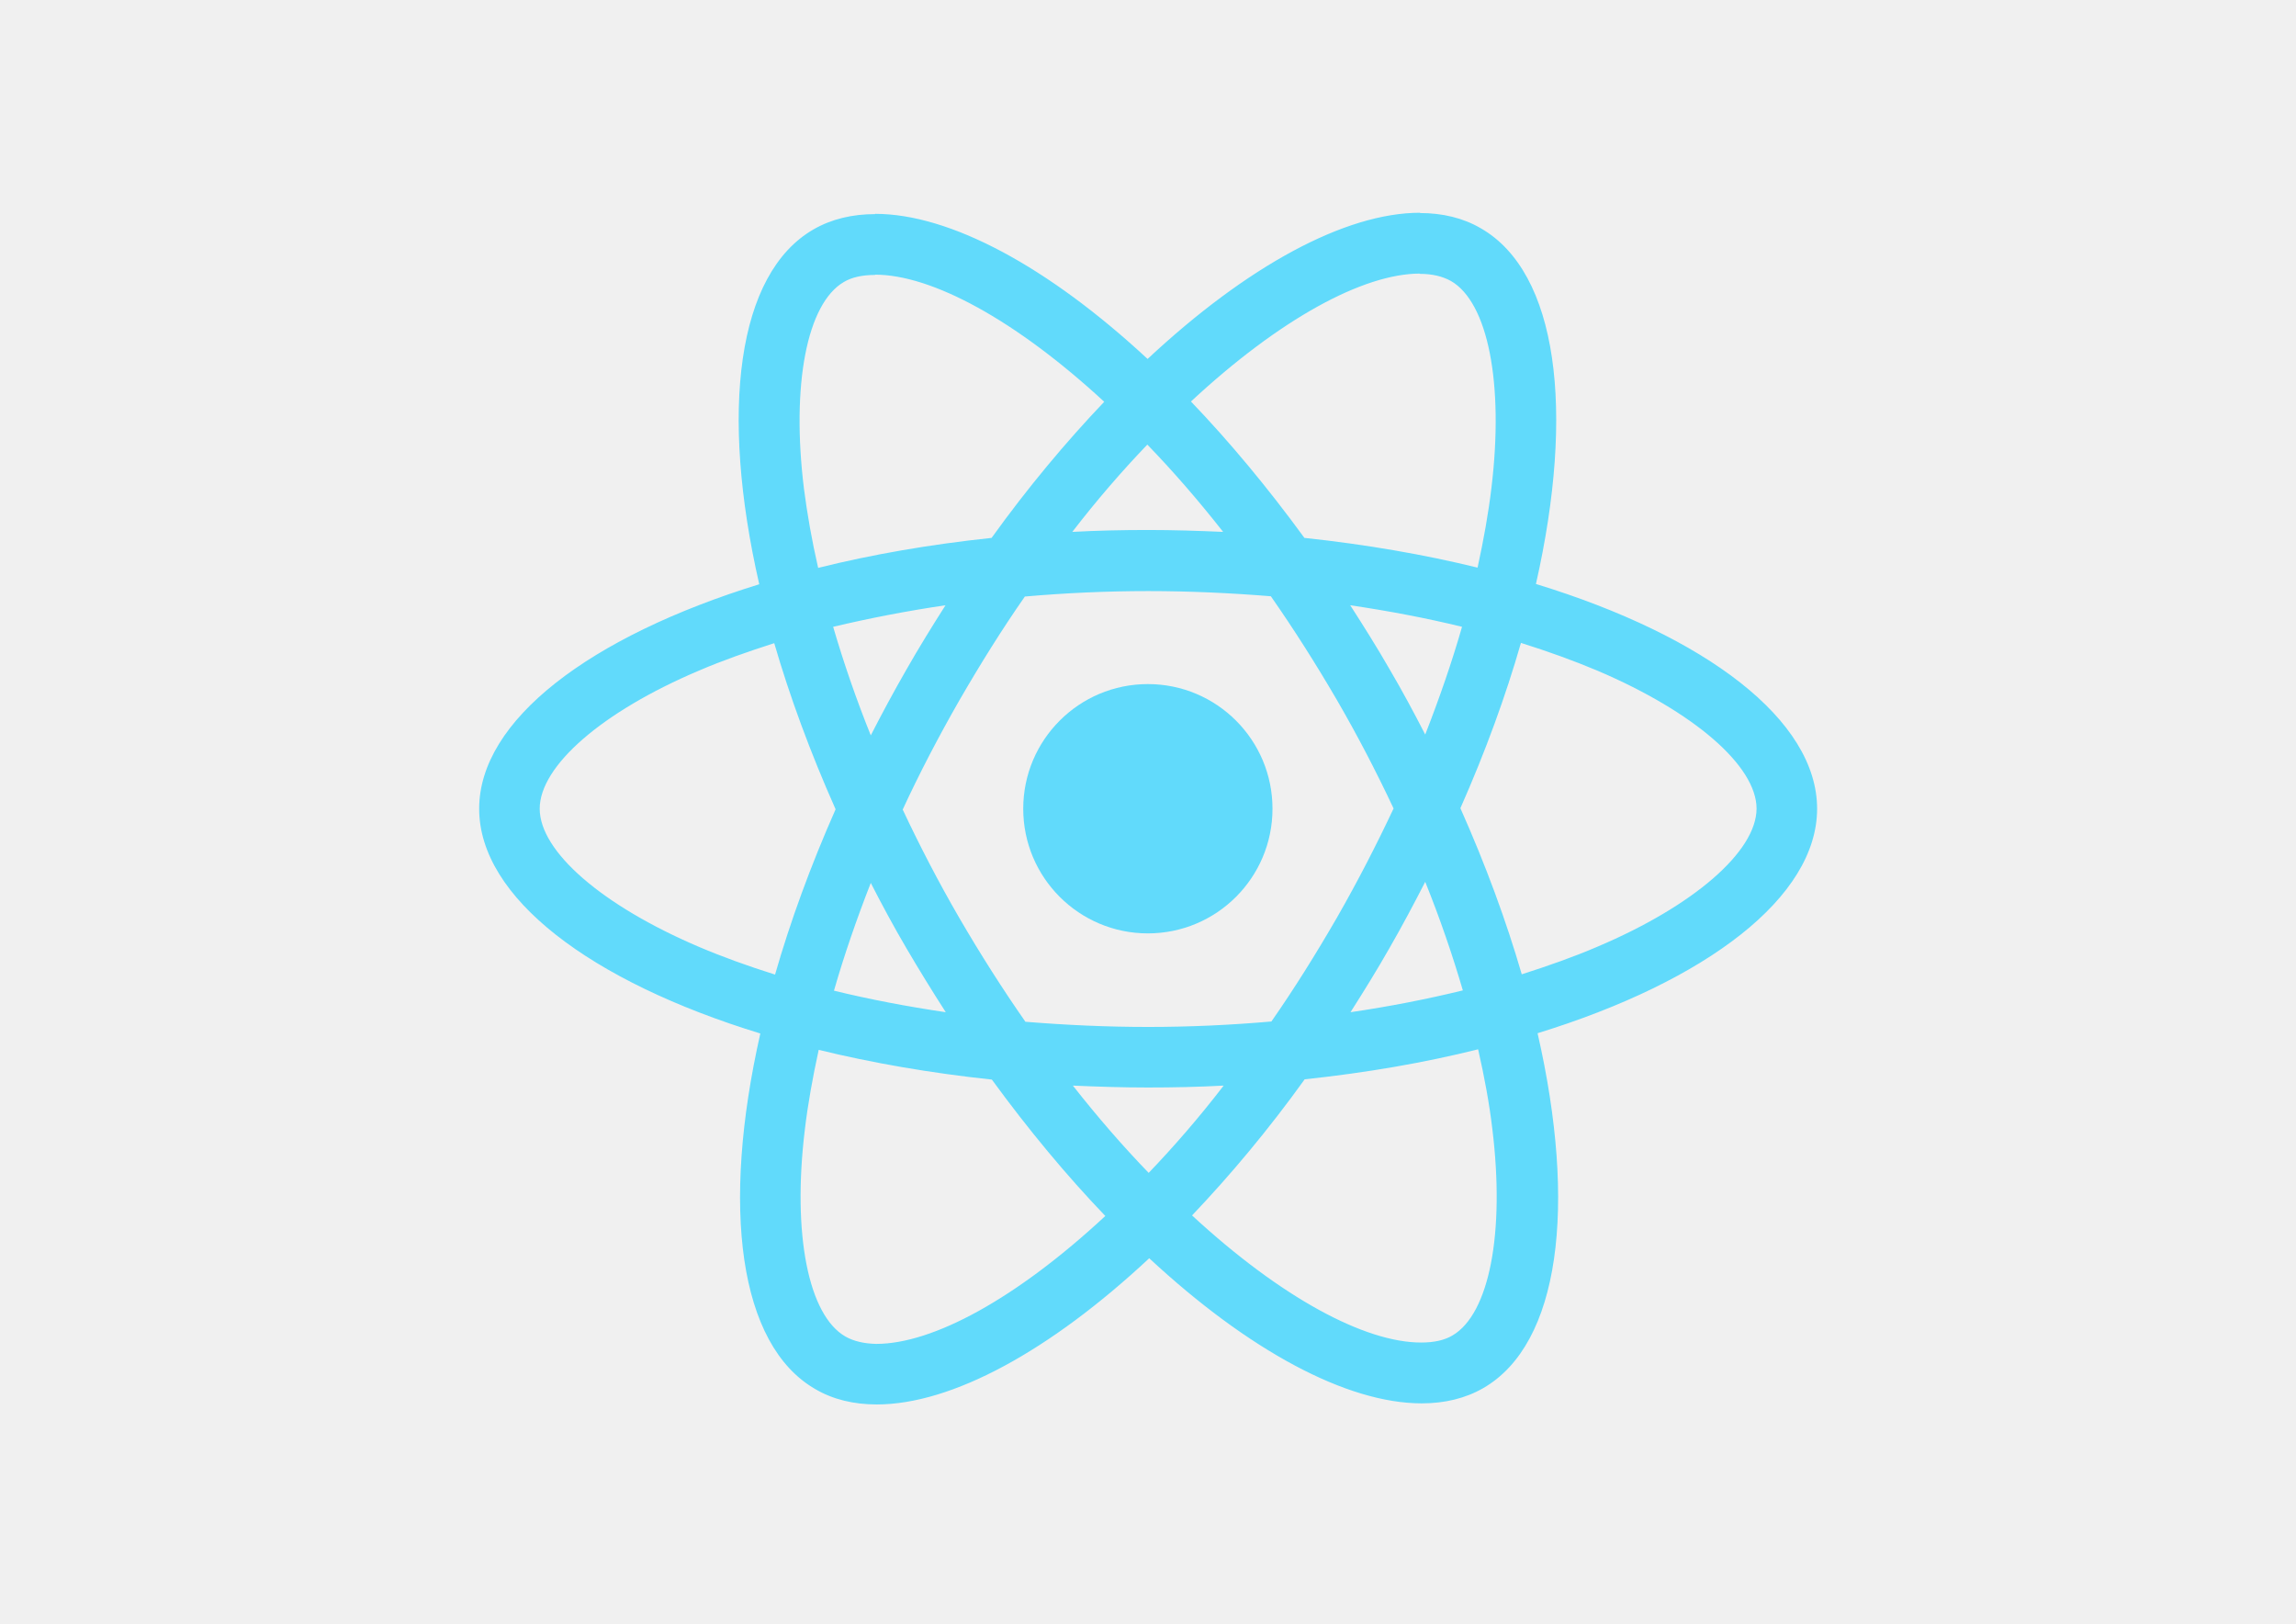
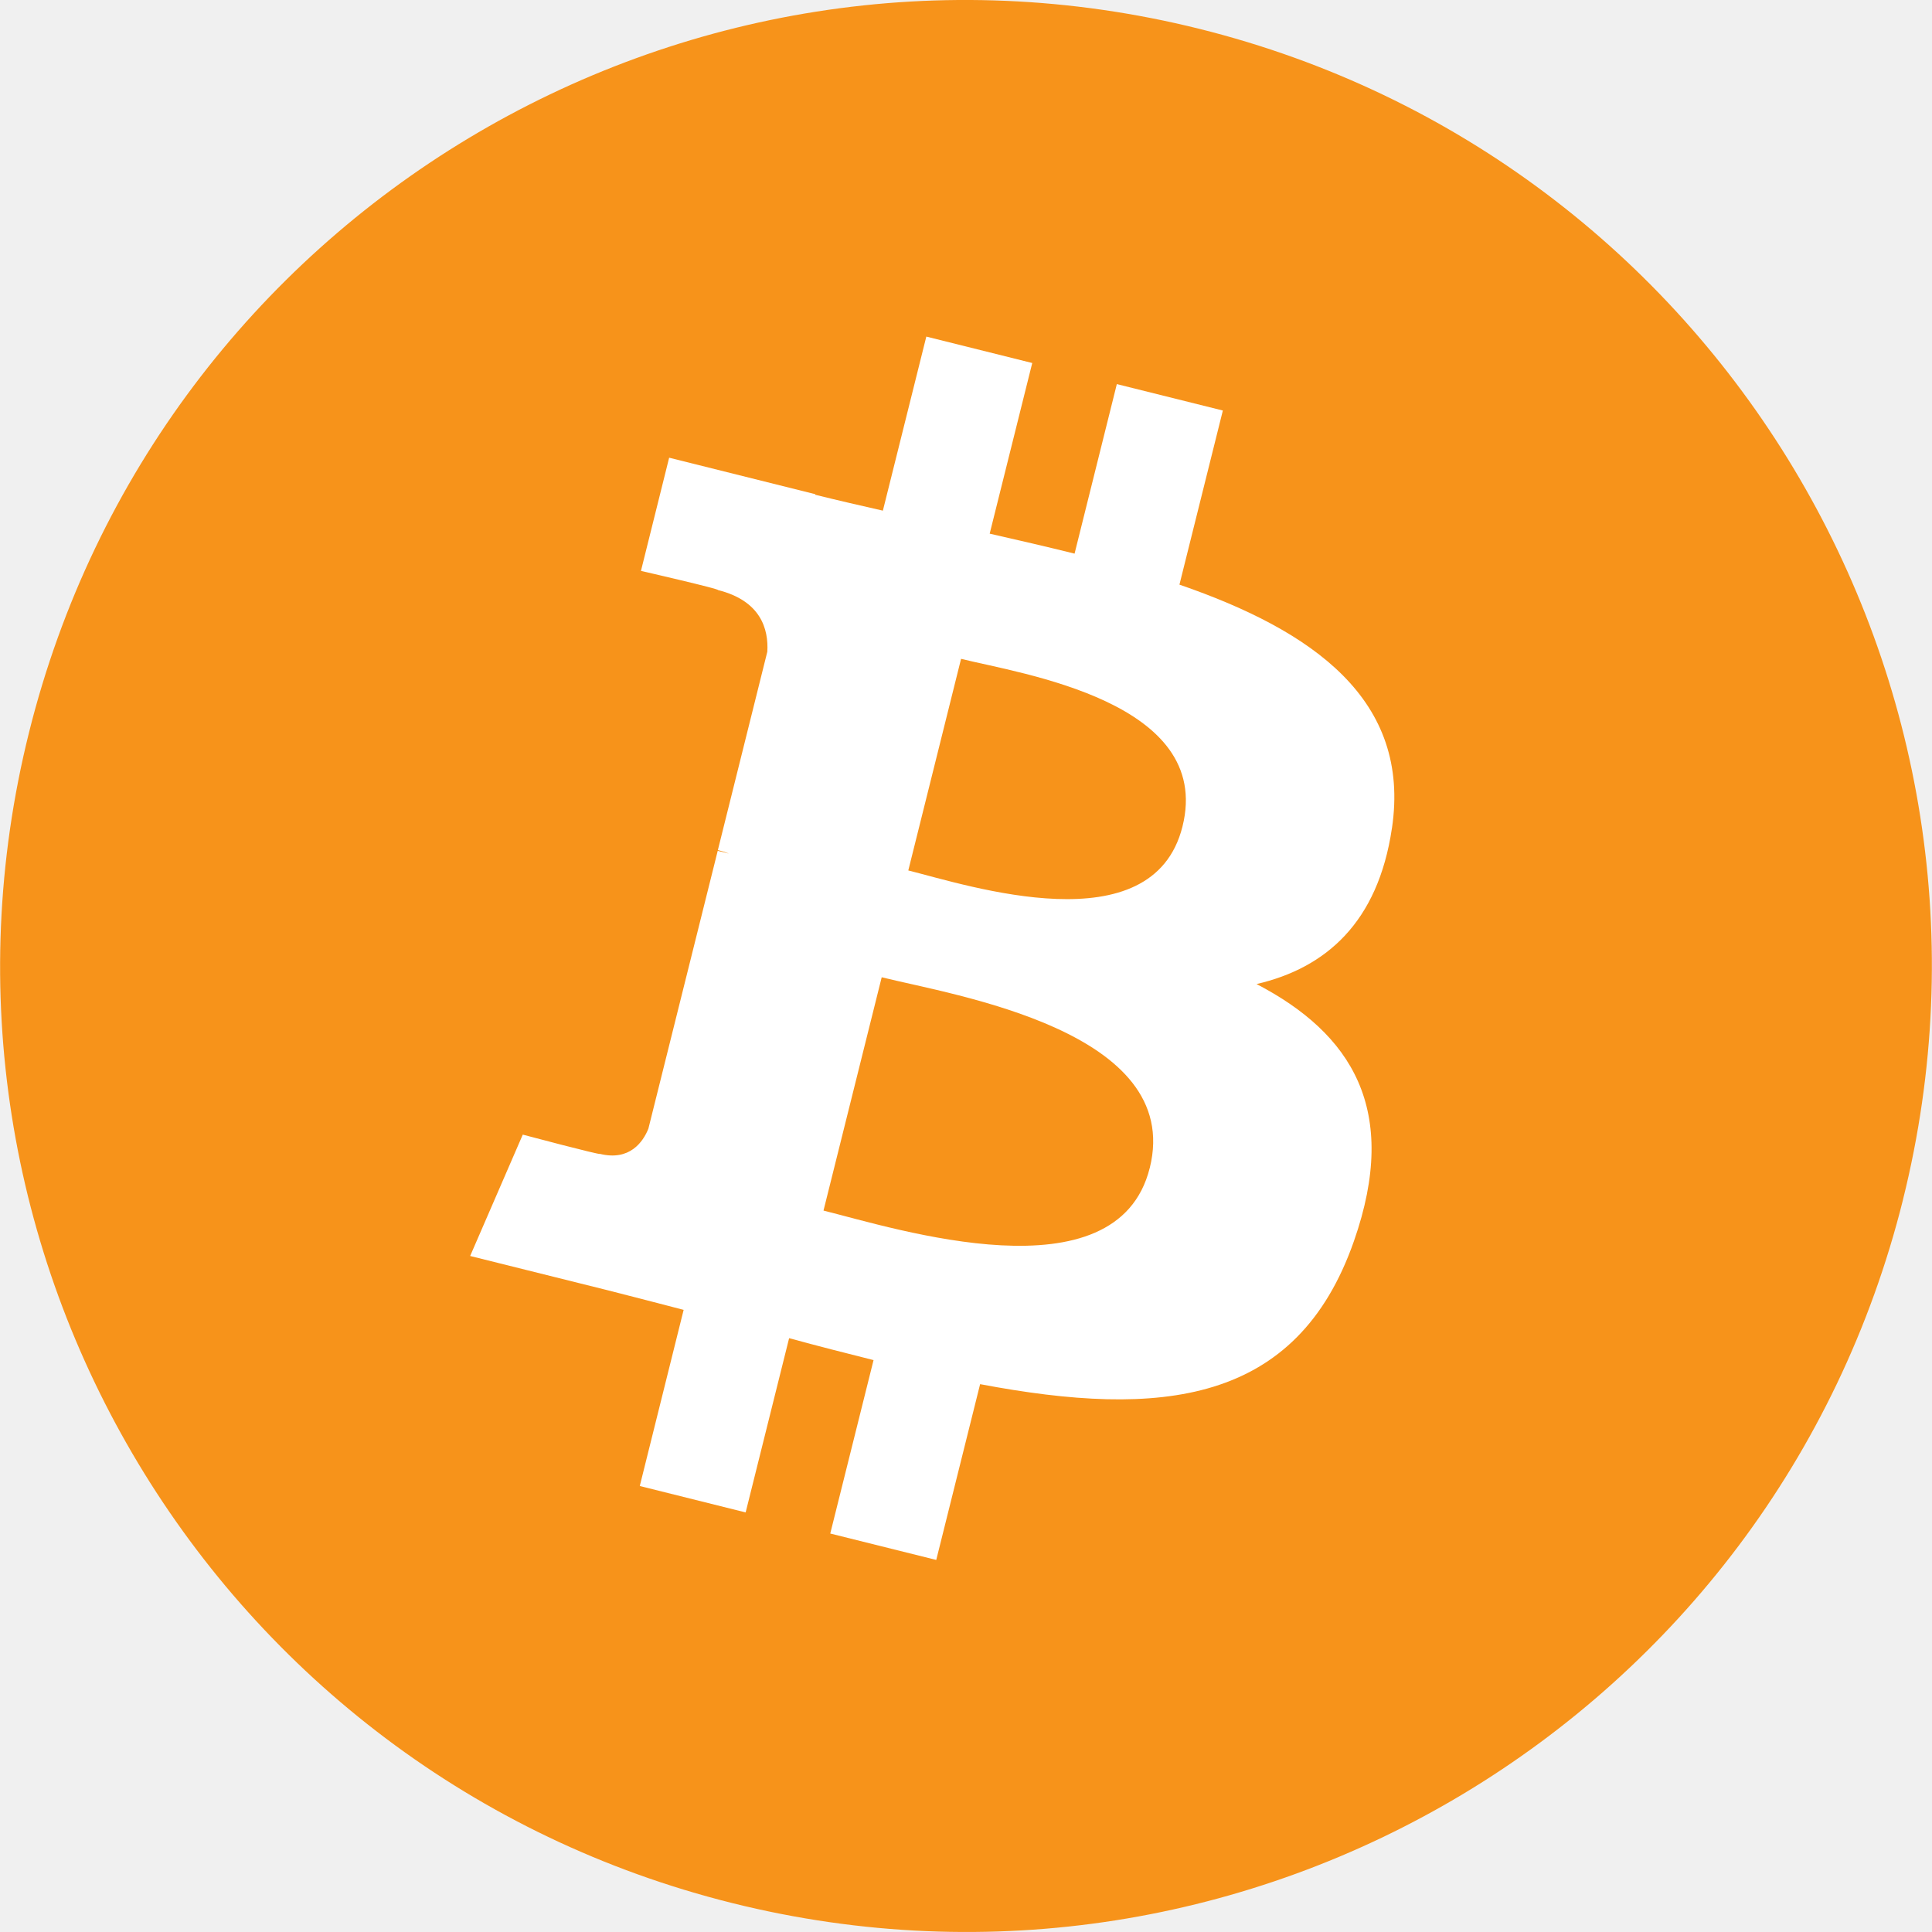
- <svg xmlns="http://www.w3.org/2000/svg" viewBox="0 0 841.9 595.3">
-   <g fill="#61DAFB">
-     <path d="M666.3 296.5c0-32.5-40.7-63.3-103.1-82.4 14.4-63.6 8-114.2-20.2-130.4-6.5-3.8-14.1-5.6-22.4-5.6v22.3c4.6 0 8.3.9 11.4 2.6 13.6 7.8 19.5 37.5 14.9 75.7-1.1 9.4-2.9 19.3-5.1 29.4-19.6-4.8-41-8.5-63.5-10.9-13.5-18.5-27.5-35.3-41.6-50 32.6-30.3 63.2-46.9 84-46.9V78c-27.5 0-63.5 19.6-99.9 53.6-36.4-33.8-72.4-53.2-99.9-53.2v22.3c20.7 0 51.4 16.5 84 46.6-14 14.7-28 31.4-41.3 49.9-22.6 2.4-44 6.1-63.6 11-2.3-10-4-19.7-5.2-29-4.7-38.2 1.1-67.9 14.6-75.8 3-1.8 6.9-2.6 11.5-2.6V78.5c-8.4 0-16 1.8-22.6 5.6-28.1 16.2-34.4 66.7-19.9 130.1-62.2 19.2-102.7 49.9-102.7 82.3 0 32.5 40.7 63.3 103.1 82.4-14.4 63.6-8 114.2 20.2 130.4 6.5 3.8 14.1 5.6 22.5 5.6 27.5 0 63.5-19.6 99.9-53.6 36.4 33.8 72.4 53.2 99.9 53.2 8.4 0 16-1.8 22.6-5.6 28.1-16.2 34.4-66.7 19.9-130.1 62-19.1 102.5-49.9 102.5-82.3zm-130.2-66.7c-3.7 12.9-8.3 26.2-13.5 39.5-4.1-8-8.4-16-13.1-24-4.6-8-9.5-15.8-14.4-23.4 14.2 2.1 27.9 4.7 41 7.9zm-45.8 106.5c-7.8 13.5-15.8 26.3-24.1 38.2-14.9 1.3-30 2-45.2 2-15.1 0-30.2-.7-45-1.9-8.3-11.9-16.4-24.6-24.2-38-7.6-13.1-14.5-26.4-20.8-39.8 6.2-13.4 13.2-26.8 20.7-39.9 7.8-13.5 15.8-26.3 24.1-38.2 14.9-1.3 30-2 45.2-2 15.1 0 30.2.7 45 1.9 8.3 11.9 16.4 24.6 24.2 38 7.6 13.1 14.5 26.4 20.8 39.8-6.3 13.4-13.2 26.8-20.7 39.9zm32.3-13c5.4 13.4 10 26.8 13.8 39.8-13.1 3.2-26.9 5.9-41.2 8 4.9-7.7 9.8-15.6 14.4-23.7 4.6-8 8.9-16.1 13-24.1zM421.2 430c-9.3-9.6-18.6-20.3-27.8-32 9 .4 18.2.7 27.5.7 9.4 0 18.7-.2 27.8-.7-9 11.7-18.3 22.4-27.5 32zm-74.4-58.9c-14.2-2.1-27.9-4.7-41-7.9 3.7-12.9 8.3-26.2 13.5-39.5 4.1 8 8.4 16 13.1 24 4.7 8 9.5 15.8 14.4 23.4zM420.7 163c9.3 9.6 18.6 20.3 27.8 32-9-.4-18.2-.7-27.5-.7-9.4 0-18.7.2-27.8.7 9-11.7 18.3-22.4 27.5-32zm-74 58.9c-4.9 7.7-9.8 15.6-14.4 23.7-4.6 8-8.9 16-13 24-5.4-13.4-10-26.8-13.8-39.8 13.1-3.1 26.9-5.8 41.2-7.9zm-90.5 125.2c-35.4-15.1-58.3-34.9-58.3-50.6 0-15.7 22.9-35.6 58.3-50.6 8.6-3.7 18-7 27.7-10.1 5.7 19.6 13.2 40 22.5 60.9-9.2 20.8-16.6 41.1-22.2 60.6-9.9-3.1-19.3-6.5-28-10.2zM310 490c-13.6-7.8-19.5-37.5-14.9-75.7 1.1-9.4 2.9-19.3 5.1-29.4 19.6 4.8 41 8.5 63.5 10.9 13.5 18.5 27.5 35.3 41.6 50-32.6 30.3-63.2 46.9-84 46.9-4.5-.1-8.3-1-11.3-2.7zm237.2-76.2c4.7 38.2-1.1 67.9-14.6 75.8-3 1.8-6.9 2.6-11.5 2.6-20.7 0-51.4-16.5-84-46.6 14-14.7 28-31.4 41.3-49.9 22.6-2.4 44-6.1 63.6-11 2.3 10.1 4.1 19.8 5.2 29.1zm38.5-66.7c-8.6 3.7-18 7-27.7 10.1-5.7-19.6-13.2-40-22.5-60.9 9.2-20.8 16.6-41.1 22.2-60.6 9.9 3.1 19.3 6.5 28.1 10.2 35.4 15.1 58.3 34.9 58.3 50.6-.1 15.7-23 35.6-58.4 50.6zM320.8 78.4z" />
-     <circle cx="420.9" cy="296.5" r="45.7" />
-     <path d="M520.5 78.1z" />
-   </g>
+ <svg xmlns="http://www.w3.org/2000/svg" width="2500" height="2500" viewBox="0.004 0 63.993 64">
+   <path d="M63.04 39.741c-4.274 17.143-21.638 27.575-38.783 23.301C7.12 58.768-3.313 41.404.962 24.262 5.234 7.117 22.597-3.317 39.737.957c17.144 4.274 27.576 21.64 23.302 38.784z" fill="#f7931a" />
+   <path d="M46.11 27.441c.636-4.258-2.606-6.547-7.039-8.074l1.438-5.768-3.512-.875-1.4 5.616c-.922-.23-1.87-.447-2.812-.662l1.41-5.653-3.509-.875-1.439 5.766c-.764-.174-1.514-.346-2.242-.527l.004-.018-4.842-1.209-.934 3.75s2.605.597 2.55.634c1.422.355 1.68 1.296 1.636 2.042l-1.638 6.571c.098.025.225.061.365.117l-.37-.092-2.297 9.205c-.174.432-.615 1.08-1.609.834.035.051-2.552-.637-2.552-.637l-1.743 4.02 4.57 1.139c.85.213 1.683.436 2.502.646l-1.453 5.835 3.507.875 1.44-5.772c.957.26 1.887.5 2.797.726L27.504 50.8l3.511.875 1.453-5.823c5.987 1.133 10.49.676 12.383-4.738 1.527-4.36-.075-6.875-3.225-8.516 2.294-.531 4.022-2.04 4.483-5.157zM38.087 38.69c-1.086 4.36-8.426 2.004-10.807 1.412l1.928-7.729c2.38.594 10.011 1.77 8.88 6.317zm1.085-11.312c-.99 3.966-7.1 1.951-9.083 1.457l1.748-7.01c1.983.494 8.367 1.416 7.335 5.553z" fill="#fff" />
</svg>
